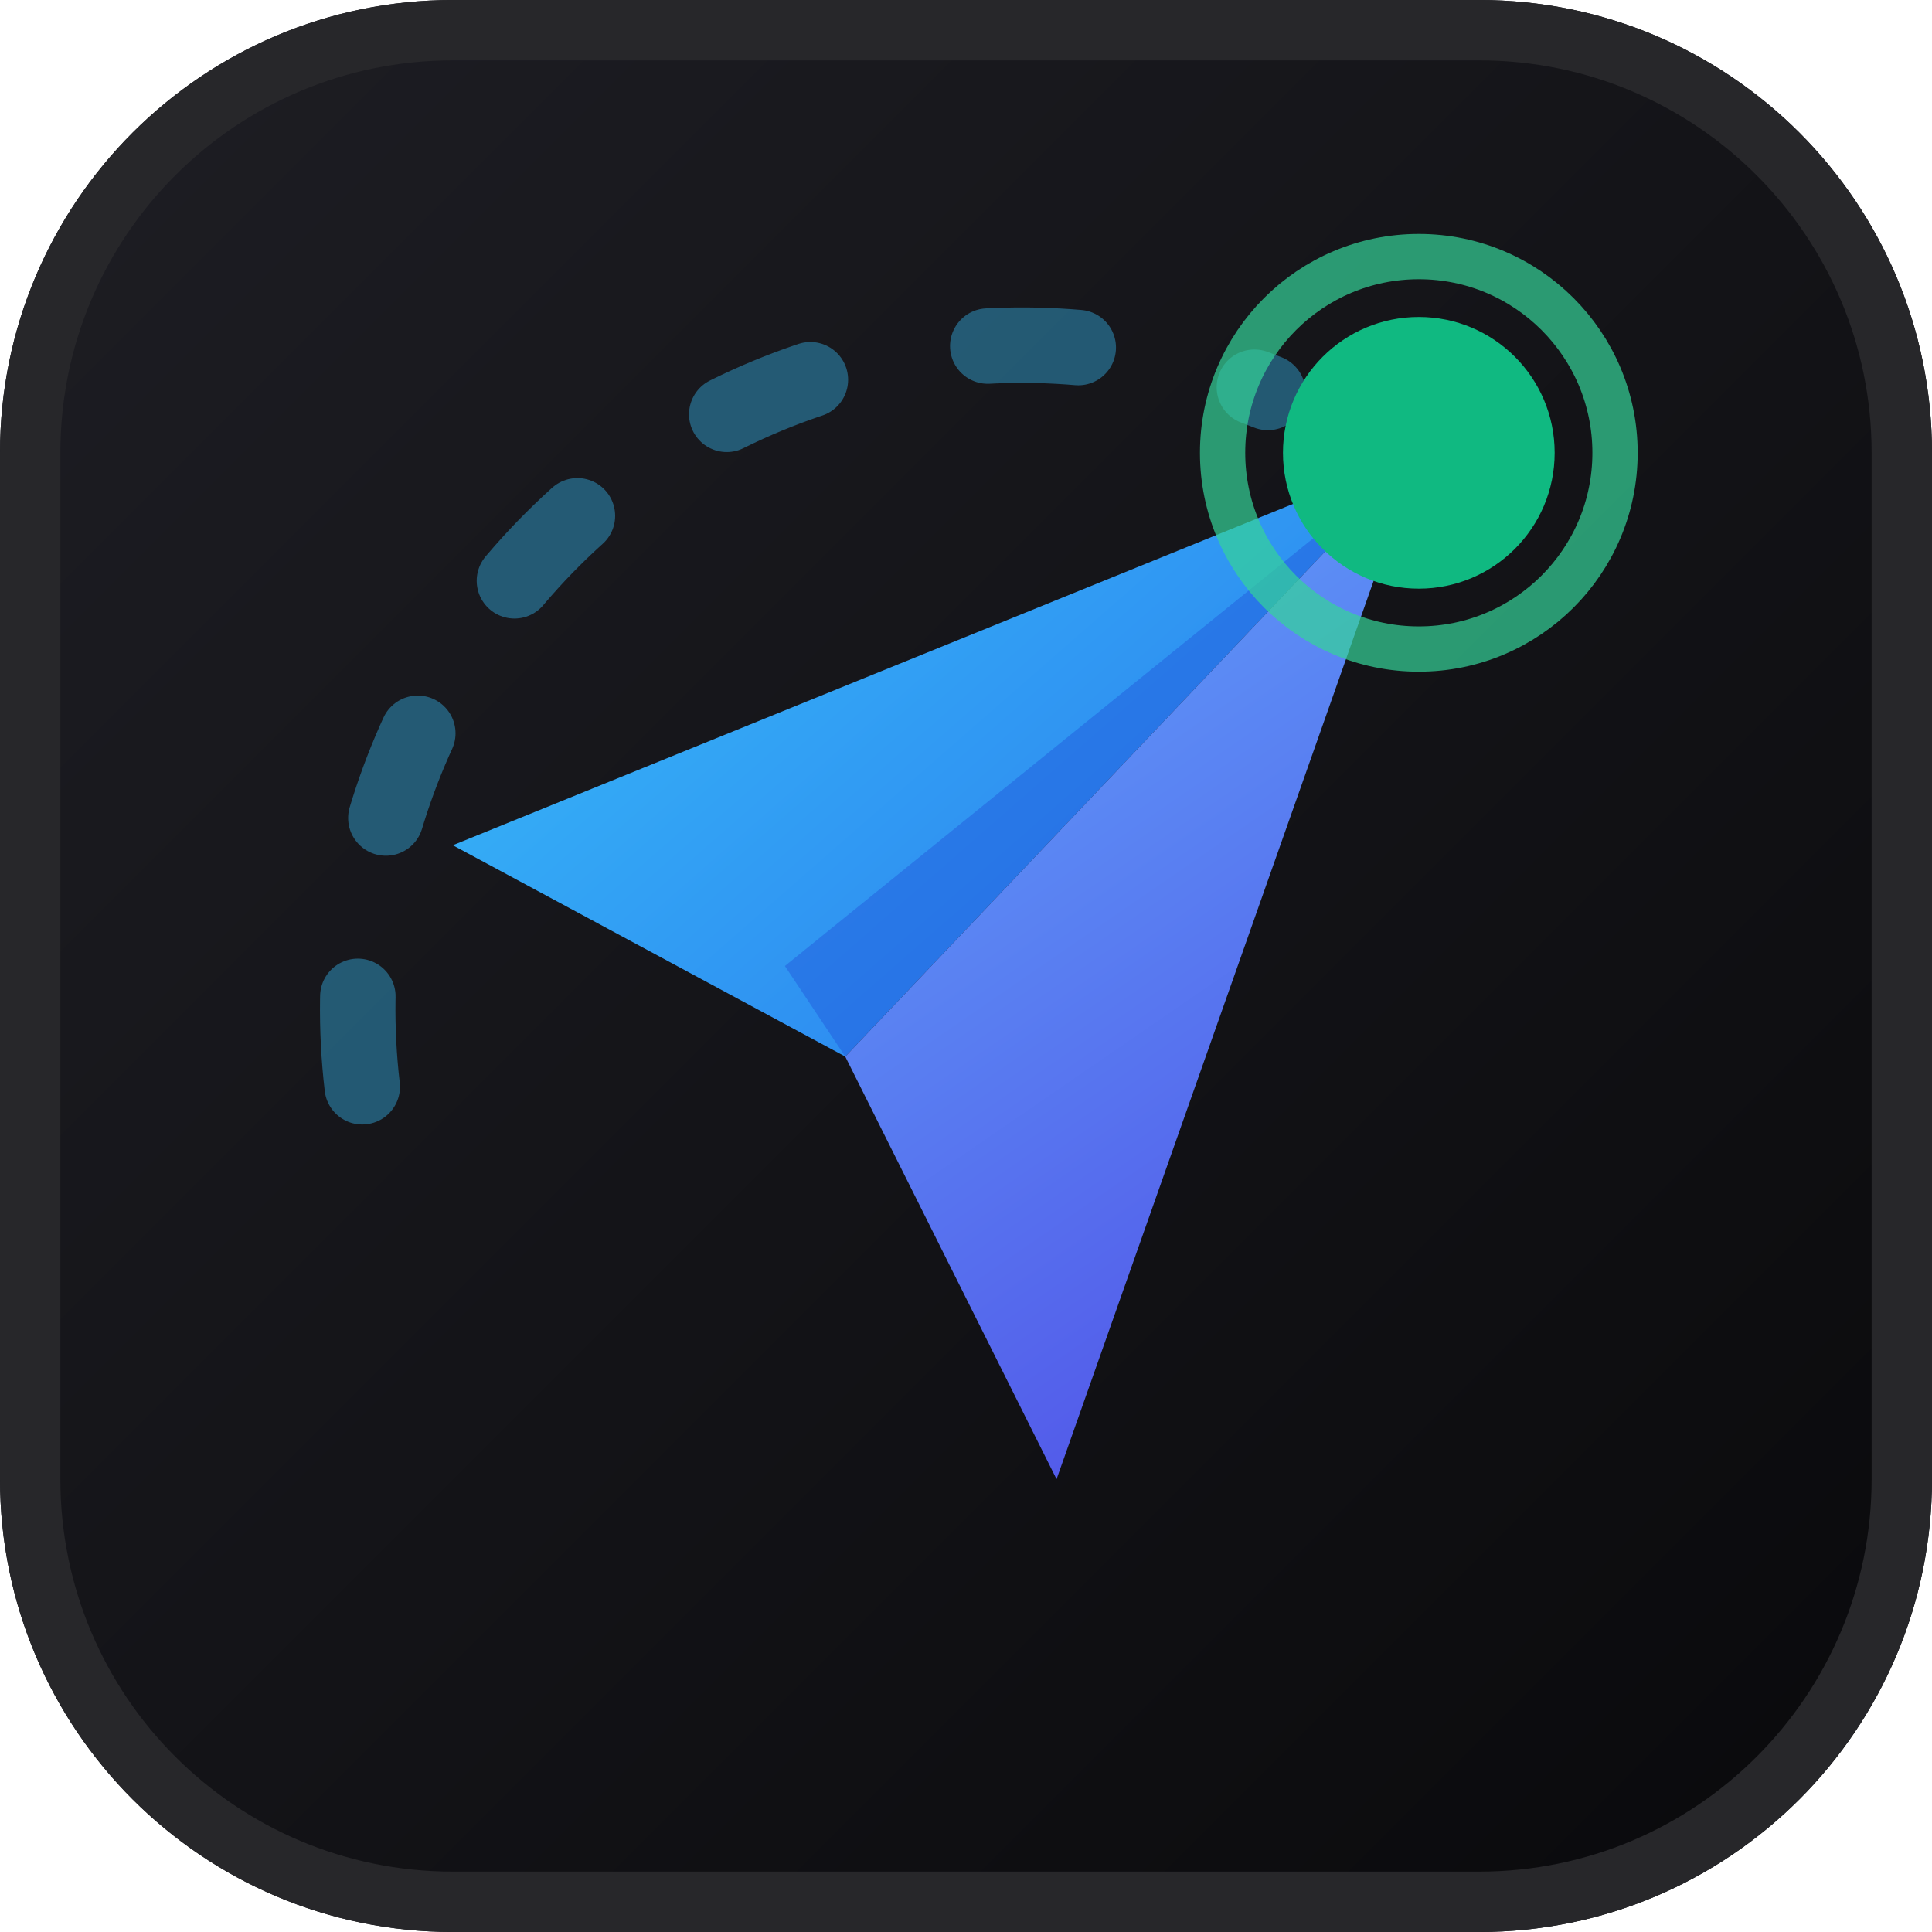
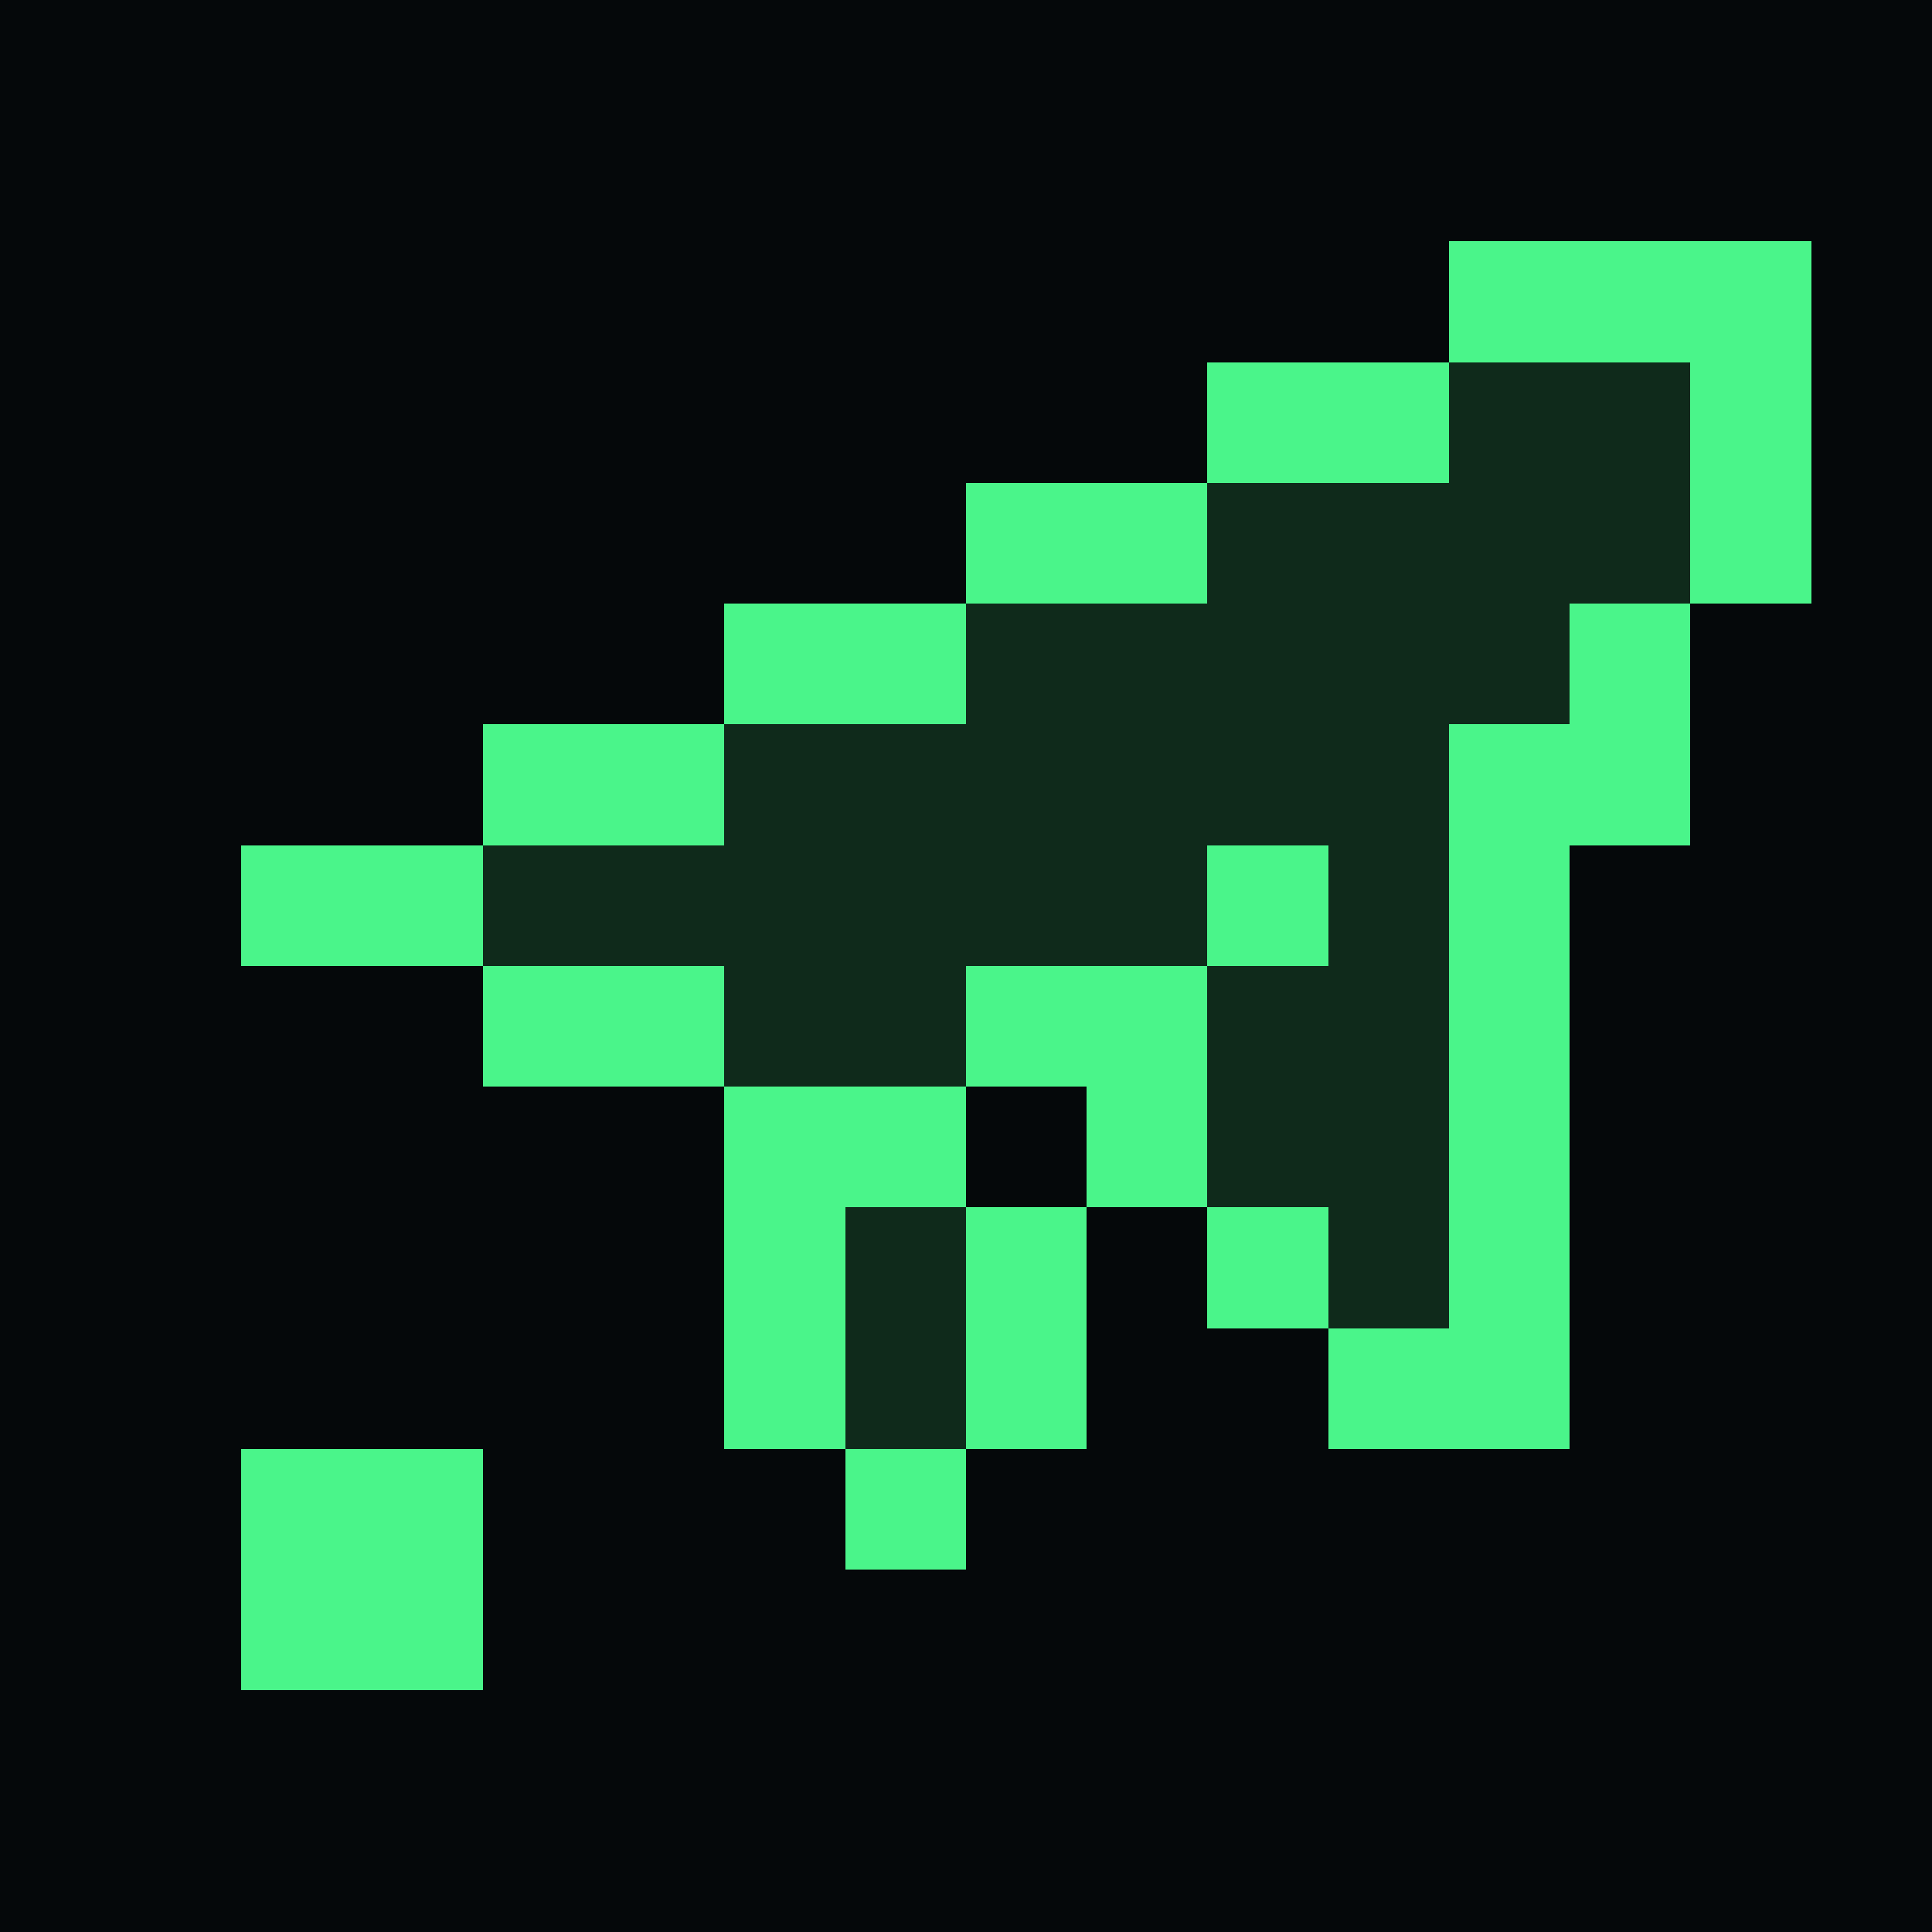
- <svg xmlns="http://www.w3.org/2000/svg" viewBox="0 0 32 32" fill="none">
-   <defs>
-     <linearGradient id="op-bg" x1="0" y1="0" x2="32" y2="32" gradientUnits="userSpaceOnUse">
-       <stop offset="0%" stop-color="#1e1e24" />
-       <stop offset="100%" stop-color="#09090b" />
-     </linearGradient>
-     <linearGradient id="op-wing-left" x1="8" y1="8" x2="22" y2="24" gradientUnits="userSpaceOnUse">
-       <stop offset="0%" stop-color="#38bdf8" />
-       <stop offset="100%" stop-color="#2563eb" />
-     </linearGradient>
-     <linearGradient id="op-wing-right" x1="15" y1="8" x2="26" y2="24" gradientUnits="userSpaceOnUse">
-       <stop offset="0%" stop-color="#60a5fa" />
-       <stop offset="100%" stop-color="#4f46e5" />
-     </linearGradient>
-   </defs>
-   <rect width="32" height="32" rx="7.5" fill="url(#op-bg)" />
-   <rect x="0.5" y="0.5" width="31" height="31" rx="7" stroke="#27272a" stroke-width="1" />
-   <path d="M6 18 A 11 11 0 0 1 21 6.5" stroke="#38bdf8" stroke-width="1.25" stroke-linecap="round" stroke-dasharray="1.5 3" opacity="0.4" />
-   <path d="M23.5 7.5 L7.5 14 L14 17.5 Z" fill="url(#op-wing-left)" />
-   <path d="M23.5 7.5 L14 17.5 L17.5 24.5 Z" fill="url(#op-wing-right)" />
-   <path d="M23.5 7.5 L14 17.5 L13 16 Z" fill="#1d4ed8" opacity="0.4" />
-   <circle cx="23.5" cy="7.5" r="2.25" fill="#10b981" />
-   <circle cx="23.5" cy="7.5" r="3.25" stroke="#34d399" stroke-width="0.75" opacity="0.7" />
+ <svg xmlns="http://www.w3.org/2000/svg" viewBox="0 0 16 16" shape-rendering="crispEdges">
+   <rect width="16" height="16" fill="#05080a" />
+   <path d="M12 3h1v1h-1zM13 3h1v1h-1zM10 4h1v1h-1zM11 4h1v1h-1zM12 4h1v1h-1zM13 4h1v1h-1zM8 5h1v1h-1zM9 5h1v1h-1zM10 5h1v1h-1zM11 5h1v1h-1zM12 5h1v1h-1zM6 6h1v1h-1zM7 6h1v1h-1zM8 6h1v1h-1zM9 6h1v1h-1zM10 6h1v1h-1zM11 6h1v1h-1zM4 7h1v1h-1zM5 7h1v1h-1zM6 7h1v1h-1zM7 7h1v1h-1zM8 7h1v1h-1zM9 7h1v1h-1zM11 7h1v1h-1zM6 8h1v1h-1zM7 8h1v1h-1zM10 8h1v1h-1zM11 8h1v1h-1zM10 9h1v1h-1zM11 9h1v1h-1zM7 10h1v1h-1zM11 10h1v1h-1zM7 11h1v1h-1z" fill="#0f2a1b" />
+   <path d="M12 2h1v1h-1zM13 2h1v1h-1zM14 2h1v1h-1zM10 3h1v1h-1zM11 3h1v1h-1zM14 3h1v1h-1zM8 4h1v1h-1zM9 4h1v1h-1zM14 4h1v1h-1zM6 5h1v1h-1zM7 5h1v1h-1zM13 5h1v1h-1zM4 6h1v1h-1zM5 6h1v1h-1zM12 6h1v1h-1zM13 6h1v1h-1zM2 7h1v1h-1zM3 7h1v1h-1zM10 7h1v1h-1zM12 7h1v1h-1zM4 8h1v1h-1zM5 8h1v1h-1zM8 8h1v1h-1zM9 8h1v1h-1zM12 8h1v1h-1zM6 9h1v1h-1zM7 9h1v1h-1zM9 9h1v1h-1zM12 9h1v1h-1zM6 10h1v1h-1zM8 10h1v1h-1zM10 10h1v1h-1zM12 10h1v1h-1zM6 11h1v1h-1zM8 11h1v1h-1zM11 11h1v1h-1zM12 11h1v1h-1zM7 12h1v1h-1z" fill="#4af58a" />
+   <rect x="2" y="12" width="2" height="2" fill="#4af58a" />
</svg>
